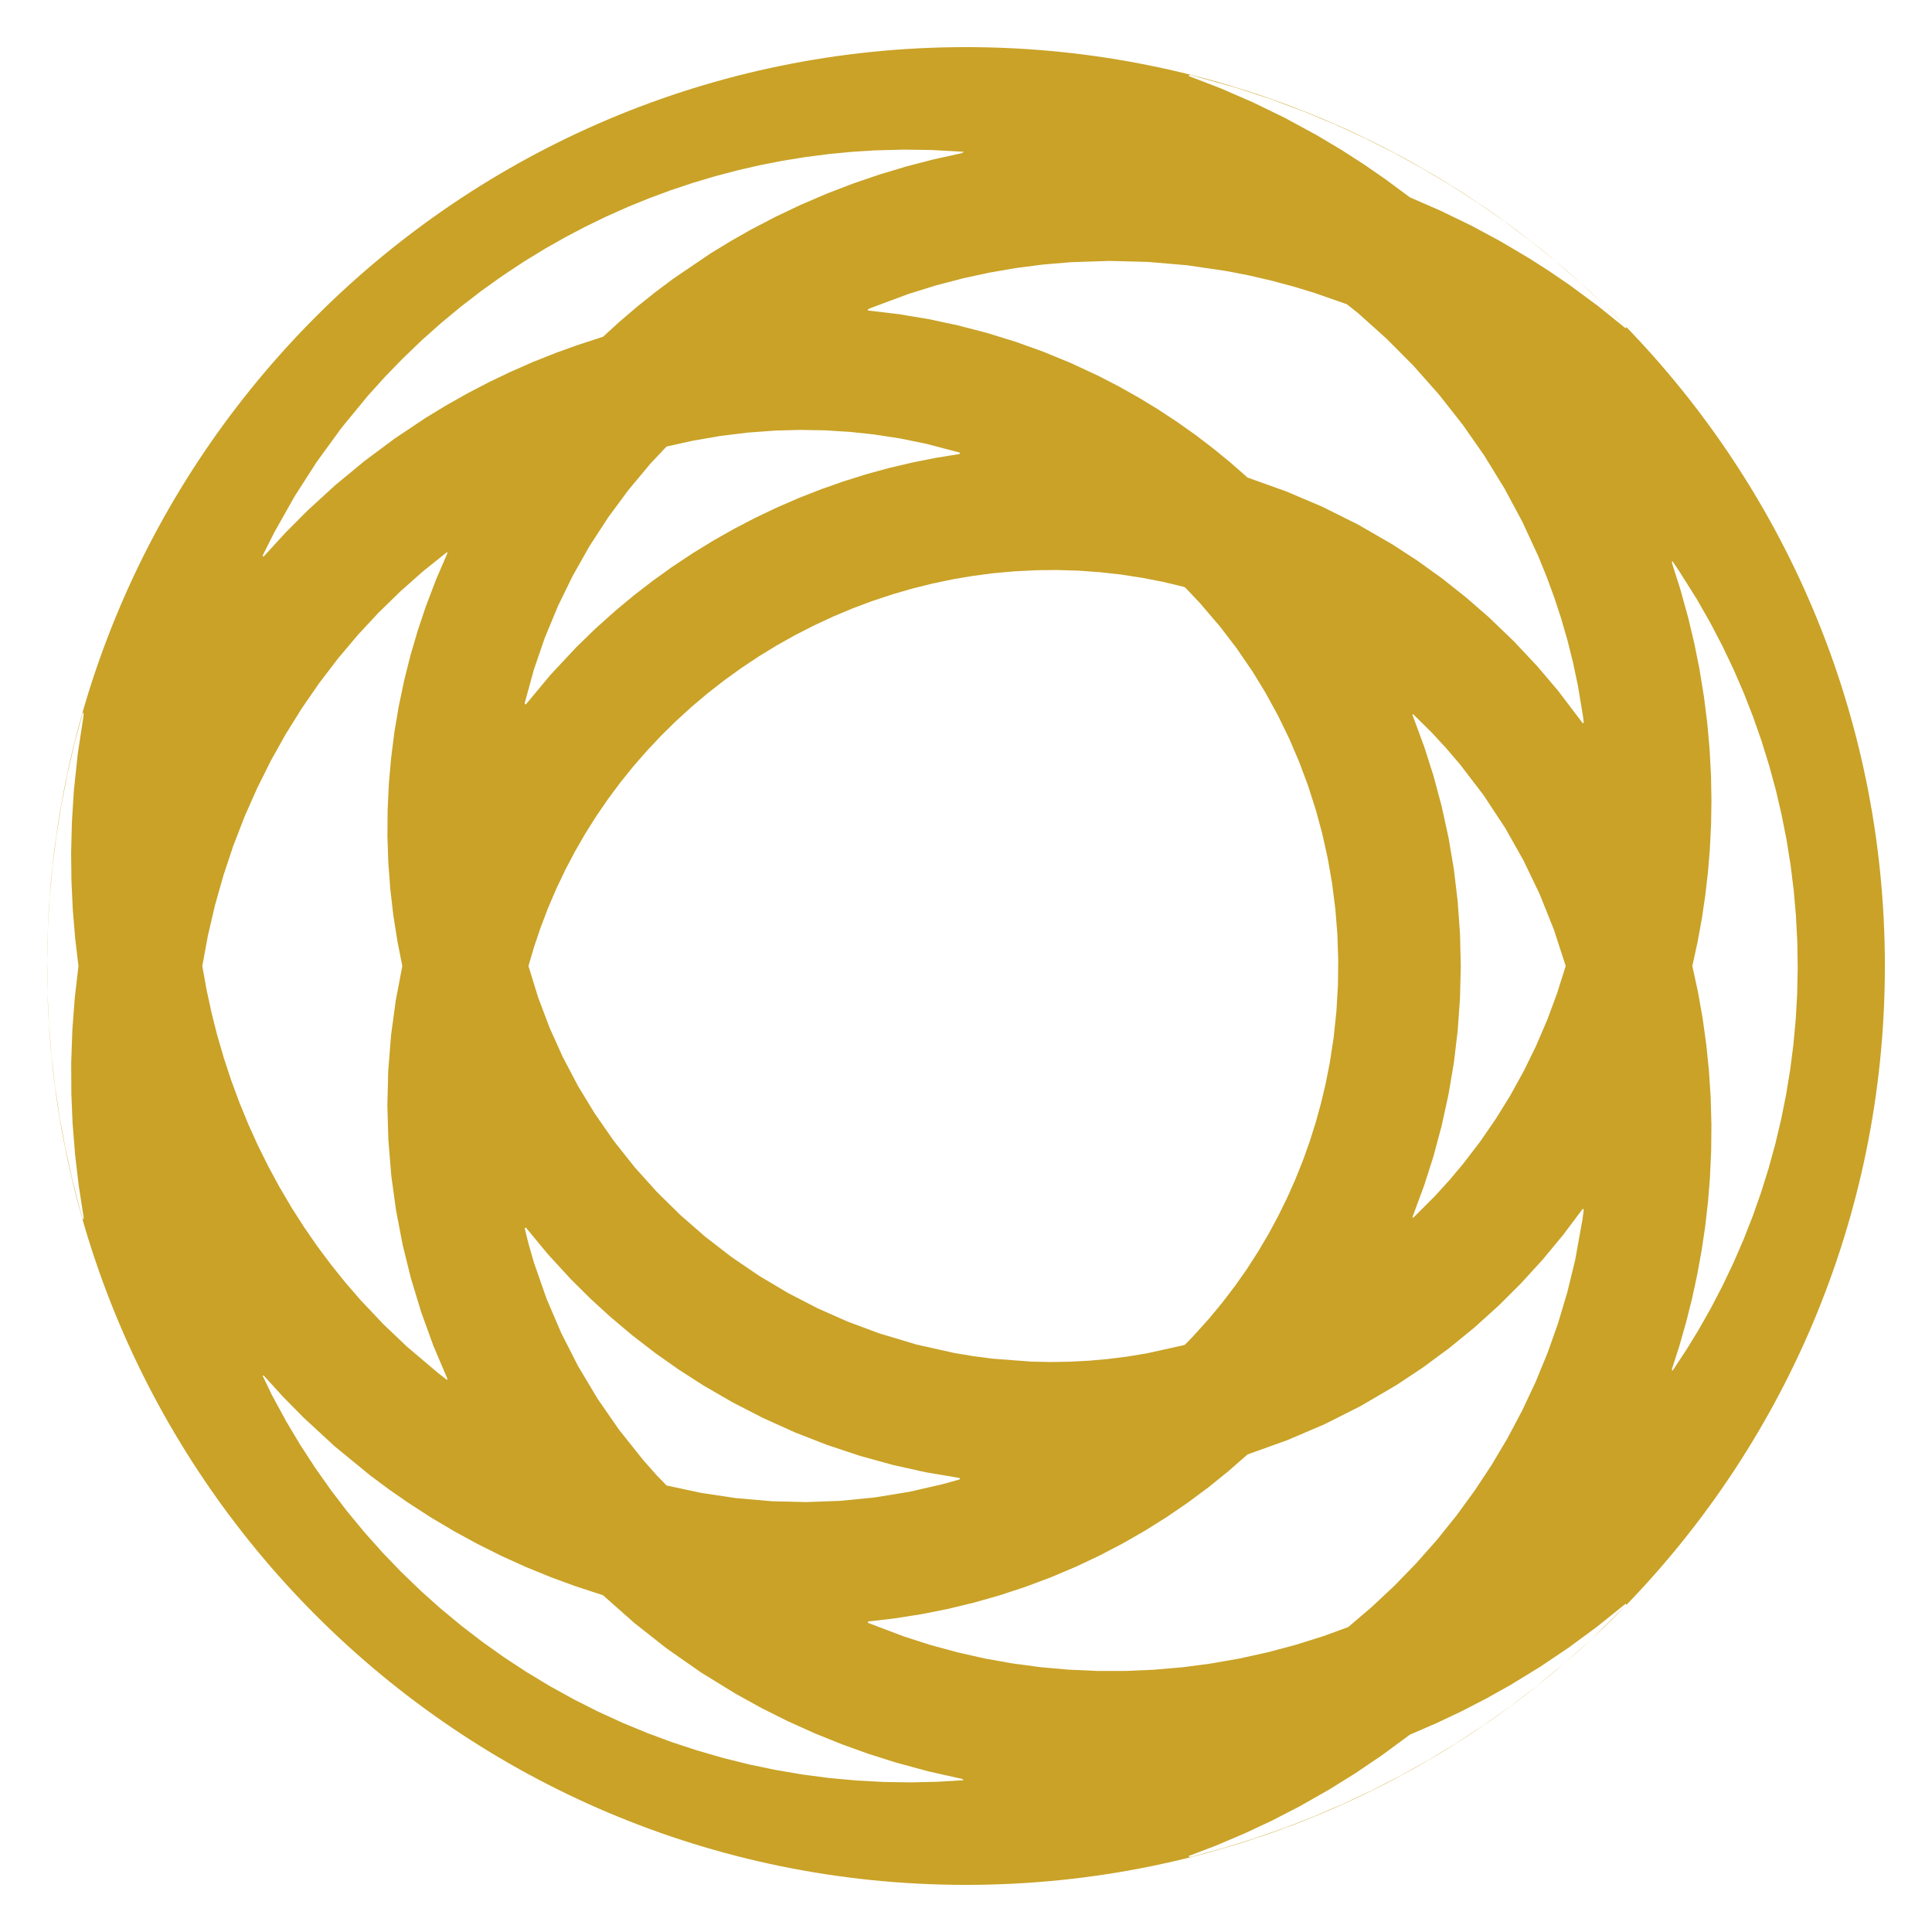
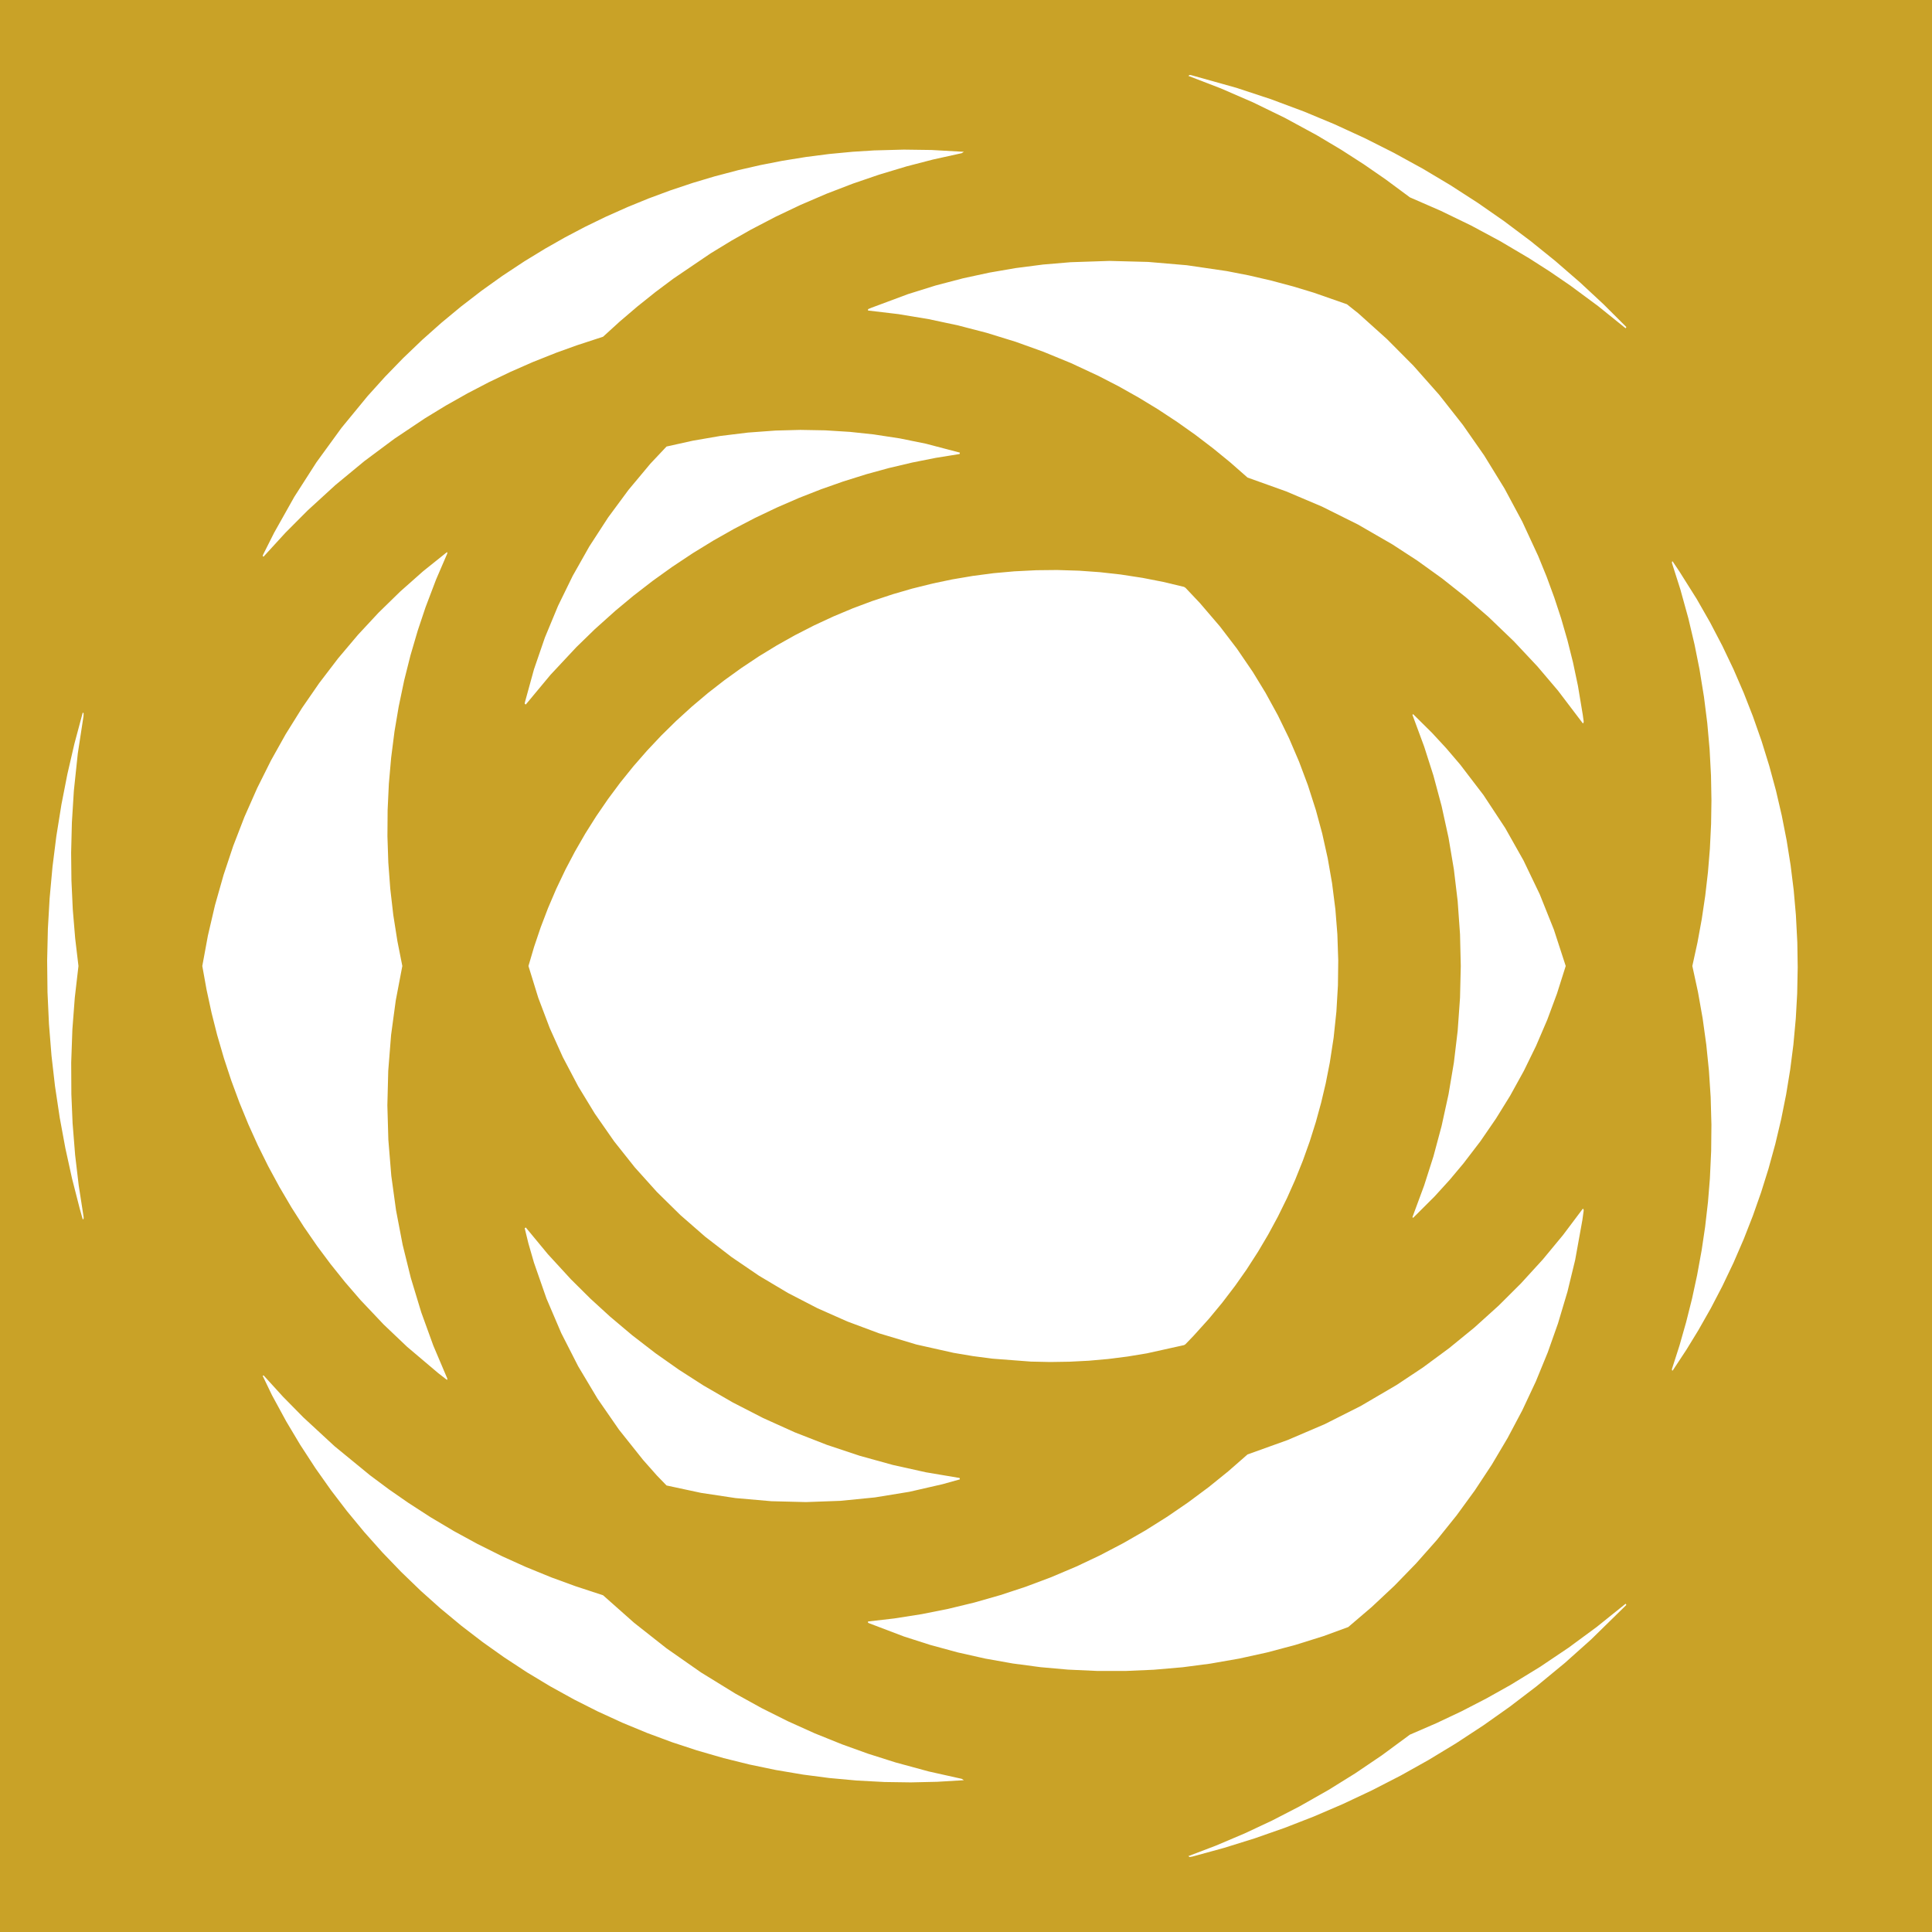
<svg xmlns="http://www.w3.org/2000/svg" width="82mm" height="82mm" viewBox="-41 -41 82 82">
-   <path fill="#c9a227" fill-rule="evenodd" d="M39.0 0A39.0 39.0 0 1 0 -39.0 0A39.0 39.0 0 1 0 39.0 0ZM9.438 -37.779L9.489 -37.817L9.547 -37.813L11.48 -37.272L12.944 -36.789L14.35 -36.264L15.639 -35.727L16.927 -35.135L18.157 -34.515L19.387 -33.84L20.559 -33.141L21.73 -32.385L22.843 -31.61L23.956 -30.775L25.01 -29.925L26.064 -29.011L27.06 -28.085L28.028 -27.119L27.997 -27.066L26.826 -28.01L25.654 -28.877L24.776 -29.478L23.897 -30.041L22.667 -30.768L21.437 -31.429L20.149 -32.053L18.84 -32.624L17.811 -33.386L16.879 -34.03L15.931 -34.64L14.891 -35.26L13.53 -35.999L12.183 -36.655L10.809 -37.251L9.438 -37.779ZM-3.897 -34.616L-2.636 -34.65L-1.464 -34.634L-0.091 -34.557L-0.18 -34.499L-1.406 -34.228L-2.519 -33.939L-3.69 -33.587L-4.803 -33.206L-5.916 -32.778L-7.029 -32.3L-8.083 -31.799L-9.137 -31.249L-9.957 -30.784L-10.836 -30.248L-12.417 -29.176L-13.179 -28.606L-13.941 -27.997L-14.696 -27.353L-15.404 -26.708L-16.517 -26.344L-17.396 -26.027L-18.391 -25.631L-19.329 -25.219L-20.254 -24.776L-21.154 -24.307L-22.081 -23.784L-22.96 -23.248L-24.266 -22.374L-25.537 -21.427L-26.767 -20.411L-27.949 -19.329L-28.883 -18.391L-29.813 -17.375L-29.851 -17.396L-29.835 -17.454L-29.364 -18.391L-28.508 -19.914L-27.569 -21.379L-26.504 -22.843L-25.397 -24.19L-24.659 -25.008L-23.897 -25.793L-23.077 -26.578L-22.272 -27.294L-21.437 -27.986L-20.559 -28.662L-19.68 -29.29L-18.743 -29.909L-17.864 -30.446L-17.018 -30.926L-16.166 -31.374L-15.287 -31.801L-14.36 -32.214L-13.471 -32.577L-12.554 -32.917L-11.597 -33.237L-10.66 -33.517L-9.664 -33.779L-8.727 -33.993L-7.79 -34.176L-6.794 -34.337L-5.799 -34.465L-4.803 -34.559L-3.897 -34.616ZM4.442 -29.871L6.091 -29.926L7.731 -29.883L9.371 -29.743L11.07 -29.494L12.007 -29.311L12.944 -29.094L13.881 -28.844L14.76 -28.578L16.166 -28.087L16.648 -27.704L17.864 -26.611L18.989 -25.479L20.079 -24.249L21.086 -22.969L21.992 -21.671L22.856 -20.266L23.61 -18.86L24.288 -17.396L24.646 -16.517L24.968 -15.639L25.257 -14.76L25.528 -13.823L25.763 -12.886L25.973 -11.89L26.178 -10.66L26.218 -10.367L26.2 -10.309L26.181 -10.298L25.127 -11.686L24.249 -12.72L23.253 -13.781L22.172 -14.819L21.203 -15.66L20.207 -16.449L19.153 -17.207L18.099 -17.893L16.634 -18.739L15.111 -19.498L13.589 -20.144L11.949 -20.731L11.211 -21.379L10.495 -21.964L9.727 -22.55L8.961 -23.092L8.141 -23.632L7.321 -24.13L6.485 -24.6L5.623 -25.045L4.451 -25.591L3.28 -26.072L2.109 -26.493L0.879 -26.873L-0.351 -27.192L-1.581 -27.454L-2.87 -27.668L-4.161 -27.821L-4.154 -27.88L-4.012 -27.939L-2.46 -28.517L-1.289 -28.883L-0.117 -29.19L0.996 -29.43L2.109 -29.622L3.28 -29.773L4.442 -29.871ZM-8.082 -22.726L-7.029 -22.754L-5.974 -22.735L-4.92 -22.669L-3.924 -22.563L-2.811 -22.393L-1.699 -22.167L-0.26 -21.789L-0.271 -21.73L-1.289 -21.566L-2.284 -21.368L-3.28 -21.133L-4.217 -20.876L-5.213 -20.564L-6.15 -20.234L-7.087 -19.867L-8.024 -19.46L-8.961 -19.014L-9.84 -18.556L-10.719 -18.059L-11.597 -17.52L-12.476 -16.936L-13.296 -16.348L-14.116 -15.714L-14.877 -15.081L-15.756 -14.293L-16.54 -13.53L-17.635 -12.359L-18.684 -11.098L-18.73 -11.129L-18.723 -11.187L-18.336 -12.593L-17.873 -13.94L-17.314 -15.287L-16.693 -16.558L-15.988 -17.806L-15.19 -19.036L-14.325 -20.207L-13.396 -21.32L-12.71 -22.048L-11.597 -22.295L-10.426 -22.497L-9.254 -22.64L-8.082 -22.726ZM-22.023 -17.571L-22.014 -17.513L-22.493 -16.4L-22.938 -15.229L-23.271 -14.233L-23.58 -13.179L-23.845 -12.124L-24.078 -11.011L-24.256 -9.957L-24.398 -8.844L-24.496 -7.731L-24.548 -6.619L-24.556 -5.506L-24.519 -4.393L-24.436 -3.28L-24.308 -2.167L-24.133 -1.054L-23.924 0L-24.203 1.464L-24.401 2.929L-24.522 4.451L-24.559 5.916L-24.517 7.38L-24.392 8.903L-24.191 10.367L-23.911 11.831L-23.564 13.237L-23.12 14.701L-22.609 16.111L-22.014 17.513L-22.023 17.572L-22.401 17.279L-23.721 16.162L-24.717 15.215L-25.702 14.174L-26.357 13.415L-26.969 12.651L-27.537 11.89L-28.103 11.07L-28.627 10.25L-29.144 9.371L-29.619 8.493L-30.055 7.614L-30.457 6.725L-30.837 5.799L-31.184 4.861L-31.493 3.924L-31.783 2.929L-32.02 1.991L-32.235 0.996L-32.414 0L-32.176 -1.289L-31.876 -2.577L-31.511 -3.865L-31.101 -5.096L-30.626 -6.326L-30.082 -7.556L-29.497 -8.727L-28.874 -9.84L-28.18 -10.953L-27.452 -12.007L-26.65 -13.057L-25.806 -14.057L-24.935 -14.994L-24.014 -15.893L-23.046 -16.751L-22.023 -17.571ZM29.965 -17.161L29.989 -17.177L30.275 -16.751L31.012 -15.58L31.581 -14.584L32.101 -13.589L32.576 -12.593L33.007 -11.597L33.397 -10.601L33.767 -9.547L34.093 -8.493L34.379 -7.439L34.624 -6.384L34.831 -5.33L34.999 -4.276L35.13 -3.221L35.223 -2.167L35.284 -0.996L35.3 0.059L35.278 1.171L35.219 2.226L35.117 3.339L34.982 4.393L34.81 5.447L34.599 6.501L34.349 7.556L34.059 8.61L33.747 9.606L33.397 10.601L33.007 11.597L32.576 12.593L32.101 13.589L31.613 14.526L31.081 15.463L30.579 16.283L30.047 17.091L29.989 17.177L29.965 17.161L29.963 17.103L30.283 16.107L30.566 15.111L30.816 14.116L31.031 13.12L31.223 12.066L31.371 11.07L31.492 10.016L31.573 9.02L31.627 7.849L31.638 6.736L31.606 5.564L31.533 4.451L31.42 3.339L31.266 2.226L31.069 1.113L30.828 0L31.046 -0.996L31.228 -1.991L31.376 -2.987L31.491 -3.983L31.573 -4.979L31.624 -6.033L31.639 -7.029L31.62 -8.083L31.561 -9.196L31.462 -10.309L31.322 -11.421L31.132 -12.593L30.921 -13.647L30.658 -14.76L30.318 -15.99L29.963 -17.103L29.965 -17.161ZM2.053 -16.751L2.987 -16.798L3.866 -16.807L4.803 -16.778L5.681 -16.715L6.56 -16.617L7.497 -16.473L8.376 -16.301L9.254 -16.091L9.319 -16.049L9.928 -15.404L10.777 -14.413L11.497 -13.471L12.176 -12.476L12.712 -11.597L13.237 -10.639L13.712 -9.664L14.138 -8.669L14.511 -7.673L14.849 -6.619L15.119 -5.623L15.353 -4.569L15.537 -3.514L15.678 -2.401L15.762 -1.347L15.799 -0.234L15.786 0.82L15.721 1.933L15.603 3.046L15.441 4.1L15.268 4.979L15.074 5.799L14.849 6.619L14.591 7.439L14.298 8.259L13.969 9.079L13.63 9.84L13.237 10.639L12.827 11.397L12.397 12.124L11.906 12.886L11.421 13.575L10.875 14.291L10.309 14.975L9.657 15.697L9.313 16.055L9.254 16.091L7.673 16.441L6.853 16.576L6.033 16.68L5.213 16.753L4.393 16.795L3.573 16.808L2.753 16.79L1.113 16.665L0.293 16.557L-0.527 16.419L-2.109 16.064L-3.69 15.59L-5.037 15.087L-6.303 14.526L-7.556 13.878L-8.786 13.146L-9.957 12.348L-11.07 11.489L-12.124 10.569L-13.12 9.589L-14.057 8.547L-14.937 7.439L-15.753 6.267L-16.459 5.108L-17.113 3.866L-17.667 2.636L-18.155 1.347L-18.571 0L-18.329 -0.82L-18.052 -1.64L-17.739 -2.46L-17.388 -3.28L-16.997 -4.1L-16.596 -4.861L-16.157 -5.623L-15.697 -6.352L-15.193 -7.087L-14.67 -7.79L-14.116 -8.477L-13.54 -9.137L-12.934 -9.781L-12.3 -10.404L-11.633 -11.011L-10.953 -11.585L-10.25 -12.132L-9.529 -12.651L-8.786 -13.146L-8.024 -13.611L-7.263 -14.038L-6.443 -14.458L-5.623 -14.838L-4.803 -15.182L-3.983 -15.489L-3.104 -15.78L-2.284 -16.018L-1.406 -16.236L-0.586 -16.408L0.293 -16.557L1.171 -16.672L2.053 -16.751ZM-37.498 -10.719L-37.486 -10.762L-37.451 -10.719L-37.456 -10.601L-37.698 -9.02L-37.865 -7.439L-37.949 -6.091L-37.981 -4.803L-37.968 -3.631L-37.911 -2.401L-37.809 -1.171L-37.67 0L-37.826 1.347L-37.928 2.694L-37.978 4.1L-37.971 5.447L-37.919 6.677L-37.811 8.024L-37.659 9.313L-37.45 10.66L-37.451 10.719L-37.486 10.762L-37.613 10.309L-37.943 9.02L-38.226 7.731L-38.464 6.443L-38.666 5.096L-38.814 3.807L-38.922 2.46L-38.984 1.113L-38.999 -0.234L-38.968 -1.581L-38.894 -2.87L-38.771 -4.217L-38.609 -5.506L-38.393 -6.853L-38.141 -8.141L-37.843 -9.43L-37.498 -10.719ZM18.948 -10.66L18.977 -10.69L19.776 -9.899L20.383 -9.242L20.973 -8.551L21.964 -7.255L22.885 -5.857L23.663 -4.478L24.35 -3.046L24.951 -1.545L25.454 0L25.083 1.171L24.67 2.284L24.192 3.397L23.677 4.451L23.095 5.506L22.491 6.481L21.833 7.439L21.116 8.376L20.527 9.079L19.888 9.781L18.977 10.69L18.948 10.66L19.446 9.313L19.839 8.083L20.185 6.794L20.48 5.447L20.707 4.1L20.868 2.753L20.968 1.347L21 0L20.968 -1.347L20.868 -2.753L20.707 -4.1L20.48 -5.447L20.185 -6.794L19.839 -8.083L19.446 -9.313L18.948 -10.66ZM26.174 10.309L26.2 10.309L26.218 10.367L26.162 10.777L25.855 12.476L25.528 13.823L25.126 15.17L24.691 16.4L24.187 17.63L23.61 18.86L22.989 20.031L22.316 21.166L21.596 22.257L20.828 23.311L19.981 24.366L19.099 25.361L18.188 26.299L17.22 27.206L16.224 28.057L15.17 28.443L13.975 28.817L12.769 29.137L11.597 29.395L10.367 29.61L9.196 29.763L7.966 29.869L6.794 29.92L5.564 29.92L4.334 29.864L3.163 29.76L1.991 29.604L0.82 29.396L-0.351 29.133L-1.523 28.814L-2.636 28.457L-4.154 27.88L-4.161 27.821L-3.046 27.692L-1.874 27.508L-0.761 27.286L0.351 27.017L1.464 26.699L2.519 26.352L3.599 25.947L4.686 25.487L5.681 25.016L6.677 24.495L7.614 23.957L8.547 23.37L9.43 22.765L10.309 22.111L11.129 21.448L11.949 20.731L13.647 20.121L15.229 19.444L16.751 18.676L18.274 17.784L19.388 17.044L20.5 16.224L21.576 15.346L22.609 14.413L23.554 13.471L24.483 12.454L25.338 11.421L26.174 10.309ZM-18.73 11.129L-18.684 11.098L-17.747 12.231L-16.769 13.296L-15.943 14.116L-15.111 14.877L-14.174 15.667L-13.179 16.435L-12.183 17.136L-11.14 17.806L-9.899 18.524L-8.61 19.186L-7.263 19.794L-5.904 20.324L-4.51 20.788L-3.104 21.177L-1.699 21.489L-0.271 21.73L-0.26 21.789L-0.996 21.994L-2.401 22.316L-3.866 22.555L-5.33 22.7L-6.794 22.753L-8.259 22.716L-9.781 22.583L-11.246 22.362L-12.71 22.048L-13.12 21.625L-13.706 20.963L-14.728 19.68L-15.639 18.364L-16.462 16.986L-17.179 15.58L-17.805 14.116L-18.336 12.593L-18.573 11.773L-18.73 11.129ZM-29.851 17.396L-29.813 17.375L-28.993 18.276L-28.13 19.153L-26.799 20.383L-25.298 21.613L-24.483 22.22L-23.663 22.789L-22.726 23.395L-21.73 23.987L-20.734 24.53L-19.68 25.056L-18.684 25.506L-17.605 25.947L-16.576 26.323L-15.404 26.708L-14.082 27.88L-12.71 28.961L-11.246 29.984L-9.781 30.886L-8.669 31.5L-7.556 32.056L-6.425 32.566L-5.264 33.034L-4.159 33.432L-2.987 33.804L-1.581 34.186L-0.18 34.499L-0.091 34.557L-0.117 34.559L-1.23 34.625L-2.343 34.65L-3.456 34.634L-4.627 34.572L-5.799 34.465L-6.911 34.32L-8.083 34.122L-9.196 33.89L-10.285 33.62L-11.421 33.292L-12.476 32.945L-13.53 32.554L-14.584 32.118L-15.639 31.634L-16.634 31.132L-17.644 30.574L-18.626 29.983L-19.6 29.344L-20.508 28.7L-21.424 27.997L-22.316 27.257L-23.136 26.524L-23.977 25.713L-24.766 24.893L-25.537 24.028L-26.274 23.136L-26.946 22.257L-27.608 21.32L-28.257 20.324L-28.851 19.329L-29.456 18.216L-29.851 17.396ZM27.932 27.119L27.997 27.066L28.028 27.119L26.533 28.583L25.419 29.579L24.212 30.574L23.077 31.44L21.964 32.227L20.793 32.995L19.621 33.705L18.45 34.36L17.22 34.992L15.99 35.571L14.76 36.099L13.53 36.578L12.241 37.029L10.953 37.43L9.606 37.799L9.489 37.817L9.438 37.779L10.601 37.336L11.831 36.814L13.003 36.264L14.153 35.67L15.392 34.967L16.523 34.264L17.647 33.503L18.84 32.624L19.973 32.133L21.027 31.635L22.081 31.091L23.108 30.516L24.366 29.746L25.573 28.934L26.767 28.055L27.932 27.119Z" />
+   <path fill="#c9a227" fill-rule="evenodd" d="M-41.0 -41.0H41.0V41.0H-41.0ZM9.438 -37.779L9.489 -37.817L9.547 -37.813L11.48 -37.272L12.944 -36.789L14.35 -36.264L15.639 -35.727L16.927 -35.135L18.157 -34.515L19.387 -33.84L20.559 -33.141L21.73 -32.385L22.843 -31.61L23.956 -30.775L25.01 -29.925L26.064 -29.011L27.06 -28.085L28.028 -27.119L27.997 -27.066L26.826 -28.01L25.654 -28.877L24.776 -29.478L23.897 -30.041L22.667 -30.768L21.437 -31.429L20.149 -32.053L18.84 -32.624L17.811 -33.386L16.879 -34.03L15.931 -34.64L14.891 -35.26L13.53 -35.999L12.183 -36.655L10.809 -37.251L9.438 -37.779ZM-3.897 -34.616L-2.636 -34.65L-1.464 -34.634L-0.091 -34.557L-0.18 -34.499L-1.406 -34.228L-2.519 -33.939L-3.69 -33.587L-4.803 -33.206L-5.916 -32.778L-7.029 -32.3L-8.083 -31.799L-9.137 -31.249L-9.957 -30.784L-10.836 -30.248L-12.417 -29.176L-13.179 -28.606L-13.941 -27.997L-14.696 -27.353L-15.404 -26.708L-16.517 -26.344L-17.396 -26.027L-18.391 -25.631L-19.329 -25.219L-20.254 -24.776L-21.154 -24.307L-22.081 -23.784L-22.96 -23.248L-24.266 -22.374L-25.537 -21.427L-26.767 -20.411L-27.949 -19.329L-28.883 -18.391L-29.813 -17.375L-29.851 -17.396L-29.835 -17.454L-29.364 -18.391L-28.508 -19.914L-27.569 -21.379L-26.504 -22.843L-25.397 -24.19L-24.659 -25.008L-23.897 -25.793L-23.077 -26.578L-22.272 -27.294L-21.437 -27.986L-20.559 -28.662L-19.68 -29.29L-18.743 -29.909L-17.864 -30.446L-17.018 -30.926L-16.166 -31.374L-15.287 -31.801L-14.36 -32.214L-13.471 -32.577L-12.554 -32.917L-11.597 -33.237L-10.66 -33.517L-9.664 -33.779L-8.727 -33.993L-7.79 -34.176L-6.794 -34.337L-5.799 -34.465L-4.803 -34.559L-3.897 -34.616ZM4.442 -29.871L6.091 -29.926L7.731 -29.883L9.371 -29.743L11.07 -29.494L12.007 -29.311L12.944 -29.094L13.881 -28.844L14.76 -28.578L16.166 -28.087L16.648 -27.704L17.864 -26.611L18.989 -25.479L20.079 -24.249L21.086 -22.969L21.992 -21.671L22.856 -20.266L23.61 -18.86L24.288 -17.396L24.646 -16.517L24.968 -15.639L25.257 -14.76L25.528 -13.823L25.763 -12.886L25.973 -11.89L26.178 -10.66L26.218 -10.367L26.2 -10.309L26.181 -10.298L25.127 -11.686L24.249 -12.72L23.253 -13.781L22.172 -14.819L21.203 -15.66L20.207 -16.449L19.153 -17.207L18.099 -17.893L16.634 -18.739L15.111 -19.498L13.589 -20.144L11.949 -20.731L11.211 -21.379L10.495 -21.964L9.727 -22.55L8.961 -23.092L8.141 -23.632L7.321 -24.13L6.485 -24.6L5.623 -25.045L4.451 -25.591L3.28 -26.072L2.109 -26.493L0.879 -26.873L-0.351 -27.192L-1.581 -27.454L-2.87 -27.668L-4.161 -27.821L-4.154 -27.88L-4.012 -27.939L-2.46 -28.517L-1.289 -28.883L-0.117 -29.19L0.996 -29.43L2.109 -29.622L3.28 -29.773L4.442 -29.871ZM-8.082 -22.726L-7.029 -22.754L-5.974 -22.735L-4.92 -22.669L-3.924 -22.563L-2.811 -22.393L-1.699 -22.167L-0.26 -21.789L-0.271 -21.73L-1.289 -21.566L-2.284 -21.368L-3.28 -21.133L-4.217 -20.876L-5.213 -20.564L-6.15 -20.234L-7.087 -19.867L-8.024 -19.46L-8.961 -19.014L-9.84 -18.556L-10.719 -18.059L-11.597 -17.52L-12.476 -16.936L-13.296 -16.348L-14.116 -15.714L-14.877 -15.081L-15.756 -14.293L-16.54 -13.53L-17.635 -12.359L-18.684 -11.098L-18.73 -11.129L-18.723 -11.187L-18.336 -12.593L-17.873 -13.94L-17.314 -15.287L-16.693 -16.558L-15.988 -17.806L-15.19 -19.036L-14.325 -20.207L-13.396 -21.32L-12.71 -22.048L-11.597 -22.295L-10.426 -22.497L-9.254 -22.64L-8.082 -22.726ZM-22.023 -17.571L-22.014 -17.513L-22.493 -16.4L-22.938 -15.229L-23.271 -14.233L-23.58 -13.179L-23.845 -12.124L-24.078 -11.011L-24.256 -9.957L-24.398 -8.844L-24.496 -7.731L-24.548 -6.619L-24.556 -5.506L-24.519 -4.393L-24.436 -3.28L-24.308 -2.167L-24.133 -1.054L-23.924 0L-24.203 1.464L-24.401 2.929L-24.522 4.451L-24.559 5.916L-24.517 7.38L-24.392 8.903L-24.191 10.367L-23.911 11.831L-23.564 13.237L-23.12 14.701L-22.609 16.111L-22.014 17.513L-22.023 17.572L-22.401 17.279L-23.721 16.162L-24.717 15.215L-25.702 14.174L-26.357 13.415L-26.969 12.651L-27.537 11.89L-28.103 11.07L-28.627 10.25L-29.144 9.371L-29.619 8.493L-30.055 7.614L-30.457 6.725L-30.837 5.799L-31.184 4.861L-31.493 3.924L-31.783 2.929L-32.02 1.991L-32.235 0.996L-32.414 0L-32.176 -1.289L-31.876 -2.577L-31.511 -3.865L-31.101 -5.096L-30.626 -6.326L-30.082 -7.556L-29.497 -8.727L-28.874 -9.84L-28.18 -10.953L-27.452 -12.007L-26.65 -13.057L-25.806 -14.057L-24.935 -14.994L-24.014 -15.893L-23.046 -16.751L-22.023 -17.571ZM29.965 -17.161L29.989 -17.177L30.275 -16.751L31.012 -15.58L31.581 -14.584L32.101 -13.589L32.576 -12.593L33.007 -11.597L33.397 -10.601L33.767 -9.547L34.093 -8.493L34.379 -7.439L34.624 -6.384L34.831 -5.33L34.999 -4.276L35.13 -3.221L35.223 -2.167L35.284 -0.996L35.3 0.059L35.278 1.171L35.219 2.226L35.117 3.339L34.982 4.393L34.81 5.447L34.599 6.501L34.349 7.556L34.059 8.61L33.747 9.606L33.397 10.601L33.007 11.597L32.576 12.593L32.101 13.589L31.613 14.526L31.081 15.463L30.579 16.283L30.047 17.091L29.989 17.177L29.965 17.161L29.963 17.103L30.283 16.107L30.566 15.111L30.816 14.116L31.031 13.12L31.223 12.066L31.371 11.07L31.492 10.016L31.573 9.02L31.627 7.849L31.638 6.736L31.606 5.564L31.533 4.451L31.42 3.339L31.266 2.226L31.069 1.113L30.828 0L31.046 -0.996L31.228 -1.991L31.376 -2.987L31.491 -3.983L31.573 -4.979L31.624 -6.033L31.639 -7.029L31.62 -8.083L31.561 -9.196L31.462 -10.309L31.322 -11.421L31.132 -12.593L30.921 -13.647L30.658 -14.76L30.318 -15.99L29.963 -17.103L29.965 -17.161ZM2.053 -16.751L2.987 -16.798L3.866 -16.807L4.803 -16.778L5.681 -16.715L6.56 -16.617L7.497 -16.473L8.376 -16.301L9.254 -16.091L9.319 -16.049L9.928 -15.404L10.777 -14.413L11.497 -13.471L12.176 -12.476L12.712 -11.597L13.237 -10.639L13.712 -9.664L14.138 -8.669L14.511 -7.673L14.849 -6.619L15.119 -5.623L15.353 -4.569L15.537 -3.514L15.678 -2.401L15.762 -1.347L15.799 -0.234L15.786 0.82L15.721 1.933L15.603 3.046L15.441 4.1L15.268 4.979L15.074 5.799L14.849 6.619L14.591 7.439L14.298 8.259L13.969 9.079L13.63 9.84L13.237 10.639L12.827 11.397L12.397 12.124L11.906 12.886L11.421 13.575L10.875 14.291L10.309 14.975L9.657 15.697L9.313 16.055L9.254 16.091L7.673 16.441L6.853 16.576L6.033 16.68L5.213 16.753L4.393 16.795L3.573 16.808L2.753 16.79L1.113 16.665L0.293 16.557L-0.527 16.419L-2.109 16.064L-3.69 15.59L-5.037 15.087L-6.303 14.526L-7.556 13.878L-8.786 13.146L-9.957 12.348L-11.07 11.489L-12.124 10.569L-13.12 9.589L-14.057 8.547L-14.937 7.439L-15.753 6.267L-16.459 5.108L-17.113 3.866L-17.667 2.636L-18.155 1.347L-18.571 0L-18.329 -0.82L-18.052 -1.64L-17.739 -2.46L-17.388 -3.28L-16.997 -4.1L-16.596 -4.861L-16.157 -5.623L-15.697 -6.352L-15.193 -7.087L-14.67 -7.79L-14.116 -8.477L-13.54 -9.137L-12.934 -9.781L-12.3 -10.404L-11.633 -11.011L-10.953 -11.585L-10.25 -12.132L-9.529 -12.651L-8.786 -13.146L-8.024 -13.611L-7.263 -14.038L-6.443 -14.458L-5.623 -14.838L-4.803 -15.182L-3.983 -15.489L-3.104 -15.78L-2.284 -16.018L-1.406 -16.236L-0.586 -16.408L0.293 -16.557L1.171 -16.672L2.053 -16.751ZM-37.498 -10.719L-37.486 -10.762L-37.451 -10.719L-37.456 -10.601L-37.698 -9.02L-37.865 -7.439L-37.949 -6.091L-37.981 -4.803L-37.968 -3.631L-37.911 -2.401L-37.809 -1.171L-37.67 0L-37.826 1.347L-37.928 2.694L-37.978 4.1L-37.971 5.447L-37.919 6.677L-37.811 8.024L-37.659 9.313L-37.45 10.66L-37.451 10.719L-37.486 10.762L-37.613 10.309L-37.943 9.02L-38.226 7.731L-38.464 6.443L-38.666 5.096L-38.814 3.807L-38.922 2.46L-38.984 1.113L-38.999 -0.234L-38.968 -1.581L-38.894 -2.87L-38.771 -4.217L-38.609 -5.506L-38.393 -6.853L-38.141 -8.141L-37.843 -9.43L-37.498 -10.719ZM18.948 -10.66L18.977 -10.69L19.776 -9.899L20.383 -9.242L20.973 -8.551L21.964 -7.255L22.885 -5.857L23.663 -4.478L24.35 -3.046L24.951 -1.545L25.454 0L25.083 1.171L24.67 2.284L24.192 3.397L23.677 4.451L23.095 5.506L22.491 6.481L21.833 7.439L21.116 8.376L20.527 9.079L19.888 9.781L18.977 10.69L18.948 10.66L19.446 9.313L19.839 8.083L20.185 6.794L20.48 5.447L20.707 4.1L20.868 2.753L20.968 1.347L21 0L20.968 -1.347L20.868 -2.753L20.707 -4.1L20.48 -5.447L20.185 -6.794L19.839 -8.083L19.446 -9.313L18.948 -10.66ZM26.174 10.309L26.2 10.309L26.218 10.367L26.162 10.777L25.855 12.476L25.528 13.823L25.126 15.17L24.691 16.4L24.187 17.63L23.61 18.86L22.989 20.031L22.316 21.166L21.596 22.257L20.828 23.311L19.981 24.366L19.099 25.361L18.188 26.299L17.22 27.206L16.224 28.057L15.17 28.443L13.975 28.817L12.769 29.137L11.597 29.395L10.367 29.61L9.196 29.763L7.966 29.869L6.794 29.92L5.564 29.92L4.334 29.864L3.163 29.76L1.991 29.604L0.82 29.396L-0.351 29.133L-1.523 28.814L-2.636 28.457L-4.154 27.88L-4.161 27.821L-3.046 27.692L-1.874 27.508L-0.761 27.286L0.351 27.017L1.464 26.699L2.519 26.352L3.599 25.947L4.686 25.487L5.681 25.016L6.677 24.495L7.614 23.957L8.547 23.37L9.43 22.765L10.309 22.111L11.129 21.448L11.949 20.731L13.647 20.121L15.229 19.444L16.751 18.676L18.274 17.784L19.388 17.044L20.5 16.224L21.576 15.346L22.609 14.413L23.554 13.471L24.483 12.454L25.338 11.421L26.174 10.309ZM-18.73 11.129L-18.684 11.098L-17.747 12.231L-16.769 13.296L-15.943 14.116L-15.111 14.877L-14.174 15.667L-13.179 16.435L-12.183 17.136L-11.14 17.806L-9.899 18.524L-8.61 19.186L-7.263 19.794L-5.904 20.324L-4.51 20.788L-3.104 21.177L-1.699 21.489L-0.271 21.73L-0.26 21.789L-0.996 21.994L-2.401 22.316L-3.866 22.555L-5.33 22.7L-6.794 22.753L-8.259 22.716L-9.781 22.583L-11.246 22.362L-12.71 22.048L-13.12 21.625L-13.706 20.963L-14.728 19.68L-15.639 18.364L-16.462 16.986L-17.179 15.58L-17.805 14.116L-18.336 12.593L-18.573 11.773L-18.73 11.129ZM-29.851 17.396L-29.813 17.375L-28.993 18.276L-28.13 19.153L-26.799 20.383L-25.298 21.613L-24.483 22.22L-23.663 22.789L-22.726 23.395L-21.73 23.987L-20.734 24.53L-19.68 25.056L-18.684 25.506L-17.605 25.947L-16.576 26.323L-15.404 26.708L-14.082 27.88L-12.71 28.961L-11.246 29.984L-9.781 30.886L-8.669 31.5L-7.556 32.056L-6.425 32.566L-5.264 33.034L-4.159 33.432L-2.987 33.804L-1.581 34.186L-0.18 34.499L-0.091 34.557L-0.117 34.559L-1.23 34.625L-2.343 34.65L-3.456 34.634L-4.627 34.572L-5.799 34.465L-6.911 34.32L-8.083 34.122L-9.196 33.89L-10.285 33.62L-11.421 33.292L-12.476 32.945L-13.53 32.554L-14.584 32.118L-15.639 31.634L-16.634 31.132L-17.644 30.574L-18.626 29.983L-19.6 29.344L-20.508 28.7L-21.424 27.997L-22.316 27.257L-23.136 26.524L-23.977 25.713L-24.766 24.893L-25.537 24.028L-26.274 23.136L-26.946 22.257L-27.608 21.32L-28.257 20.324L-28.851 19.329L-29.456 18.216L-29.851 17.396ZM27.932 27.119L27.997 27.066L28.028 27.119L26.533 28.583L25.419 29.579L24.212 30.574L23.077 31.44L21.964 32.227L20.793 32.995L19.621 33.705L18.45 34.36L17.22 34.992L15.99 35.571L14.76 36.099L13.53 36.578L12.241 37.029L10.953 37.43L9.606 37.799L9.489 37.817L9.438 37.779L10.601 37.336L11.831 36.814L13.003 36.264L14.153 35.67L15.392 34.967L16.523 34.264L17.647 33.503L18.84 32.624L19.973 32.133L21.027 31.635L22.081 31.091L23.108 30.516L24.366 29.746L25.573 28.934L26.767 28.055L27.932 27.119Z" />
</svg>
